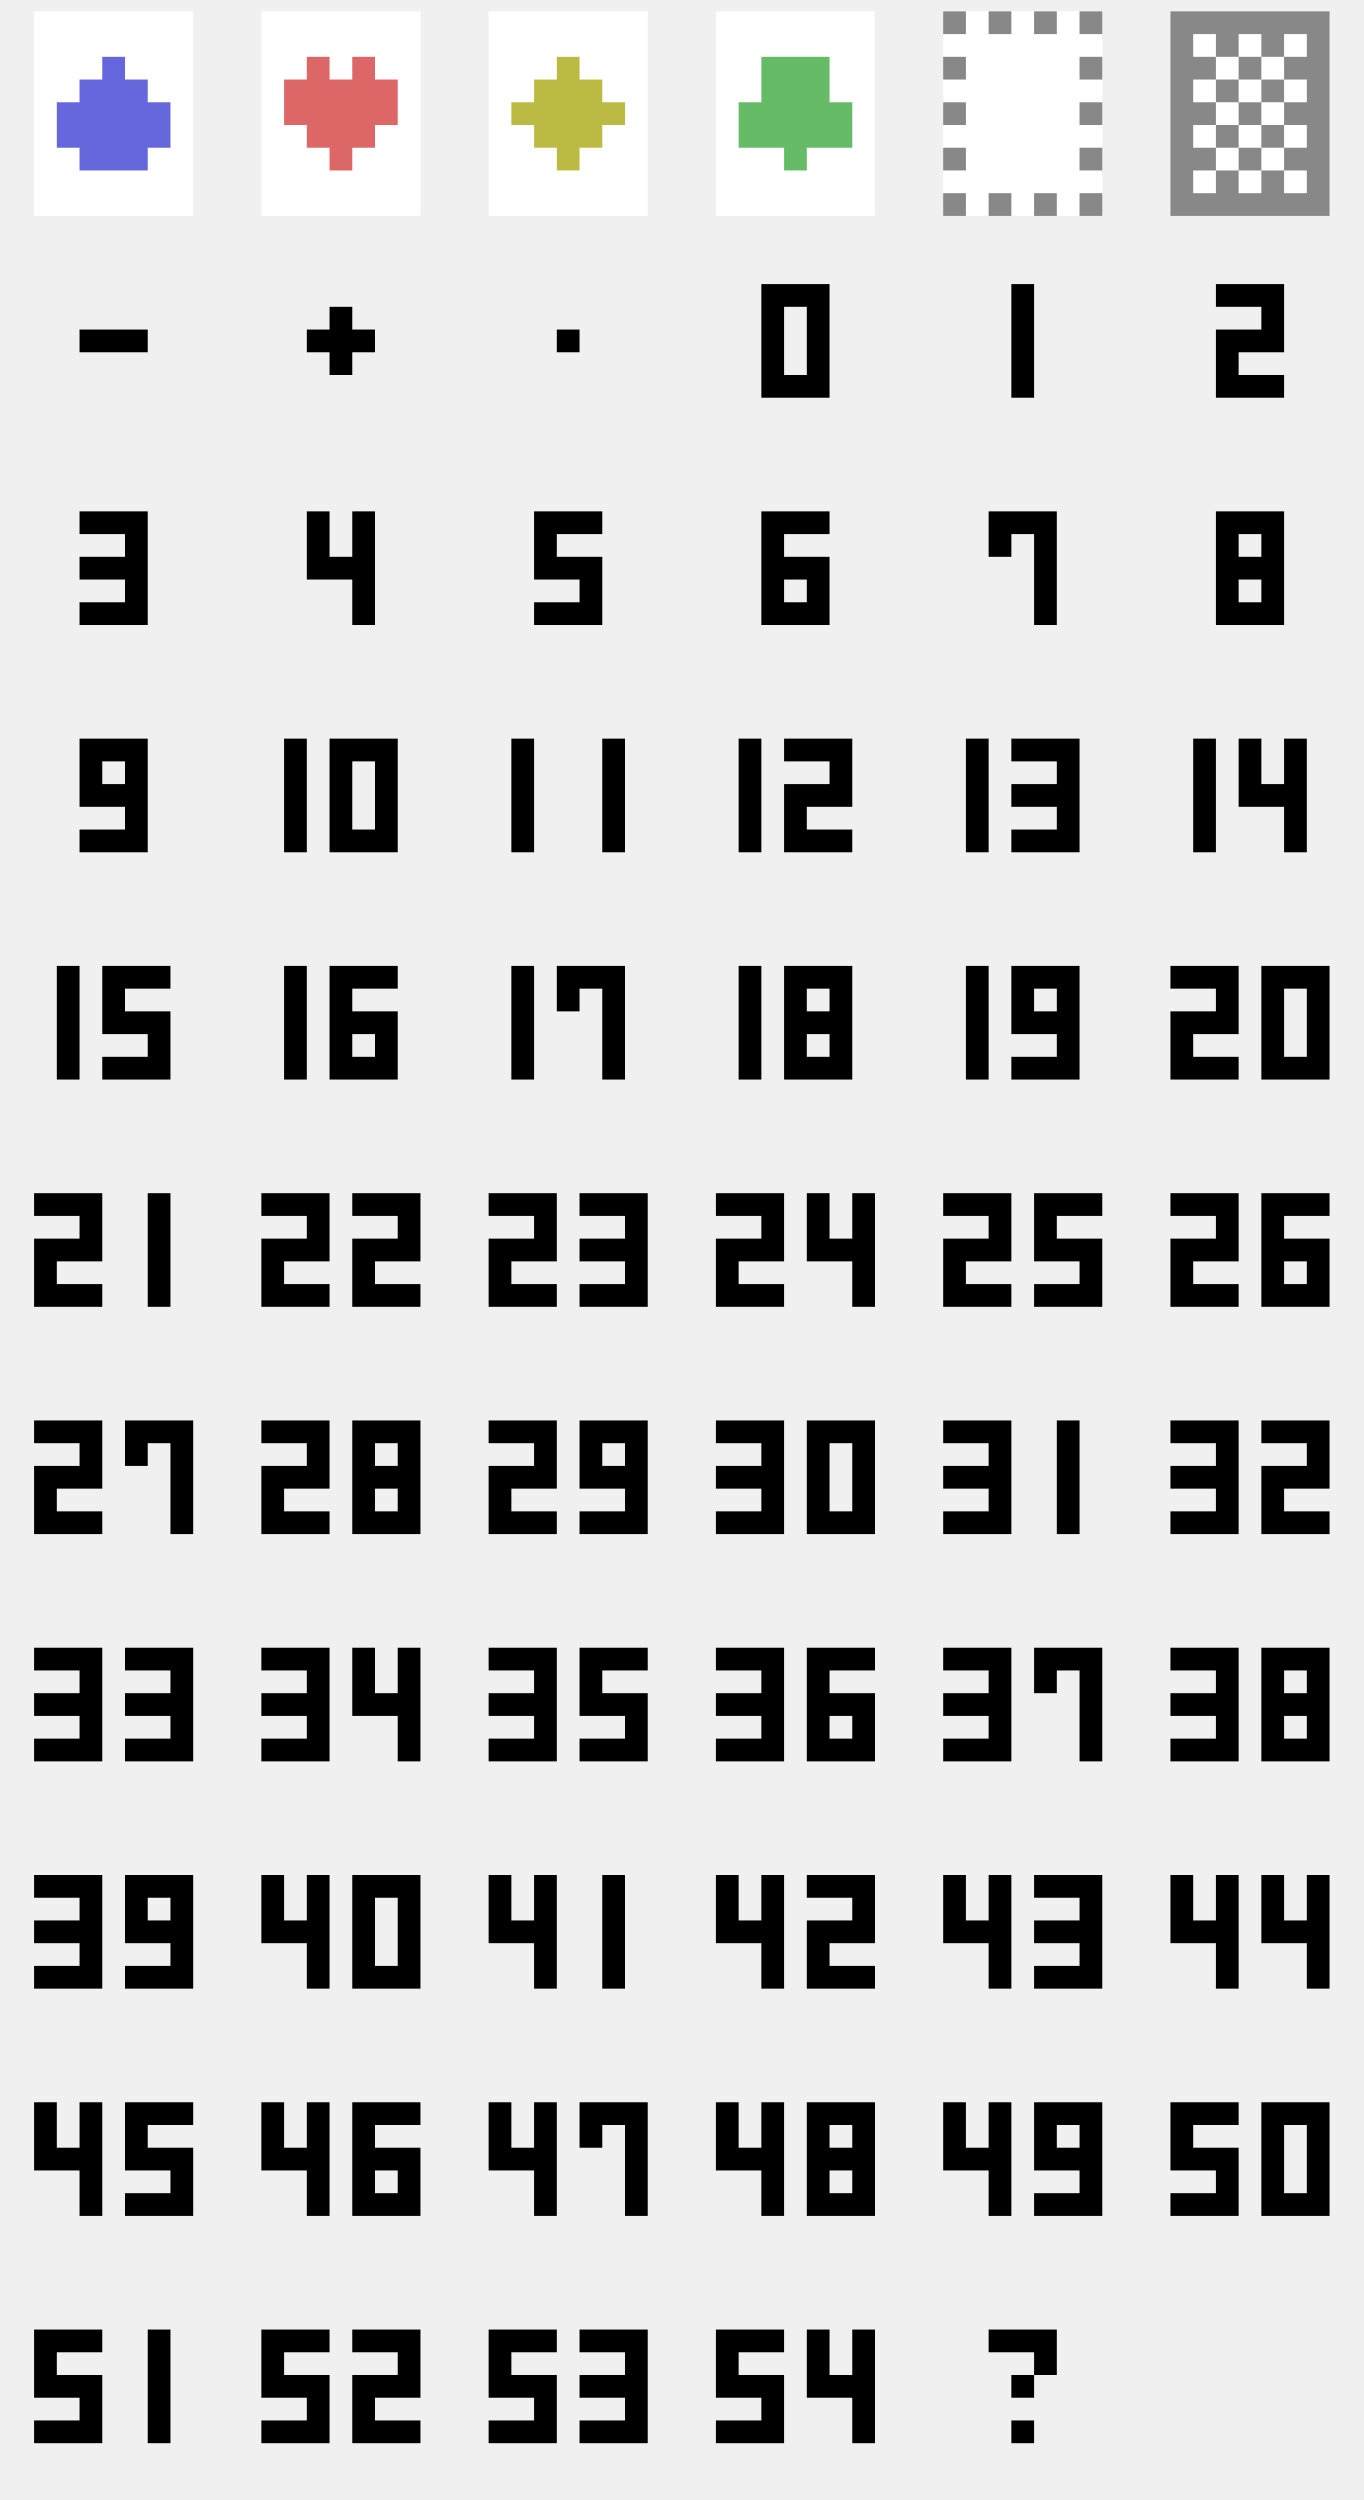
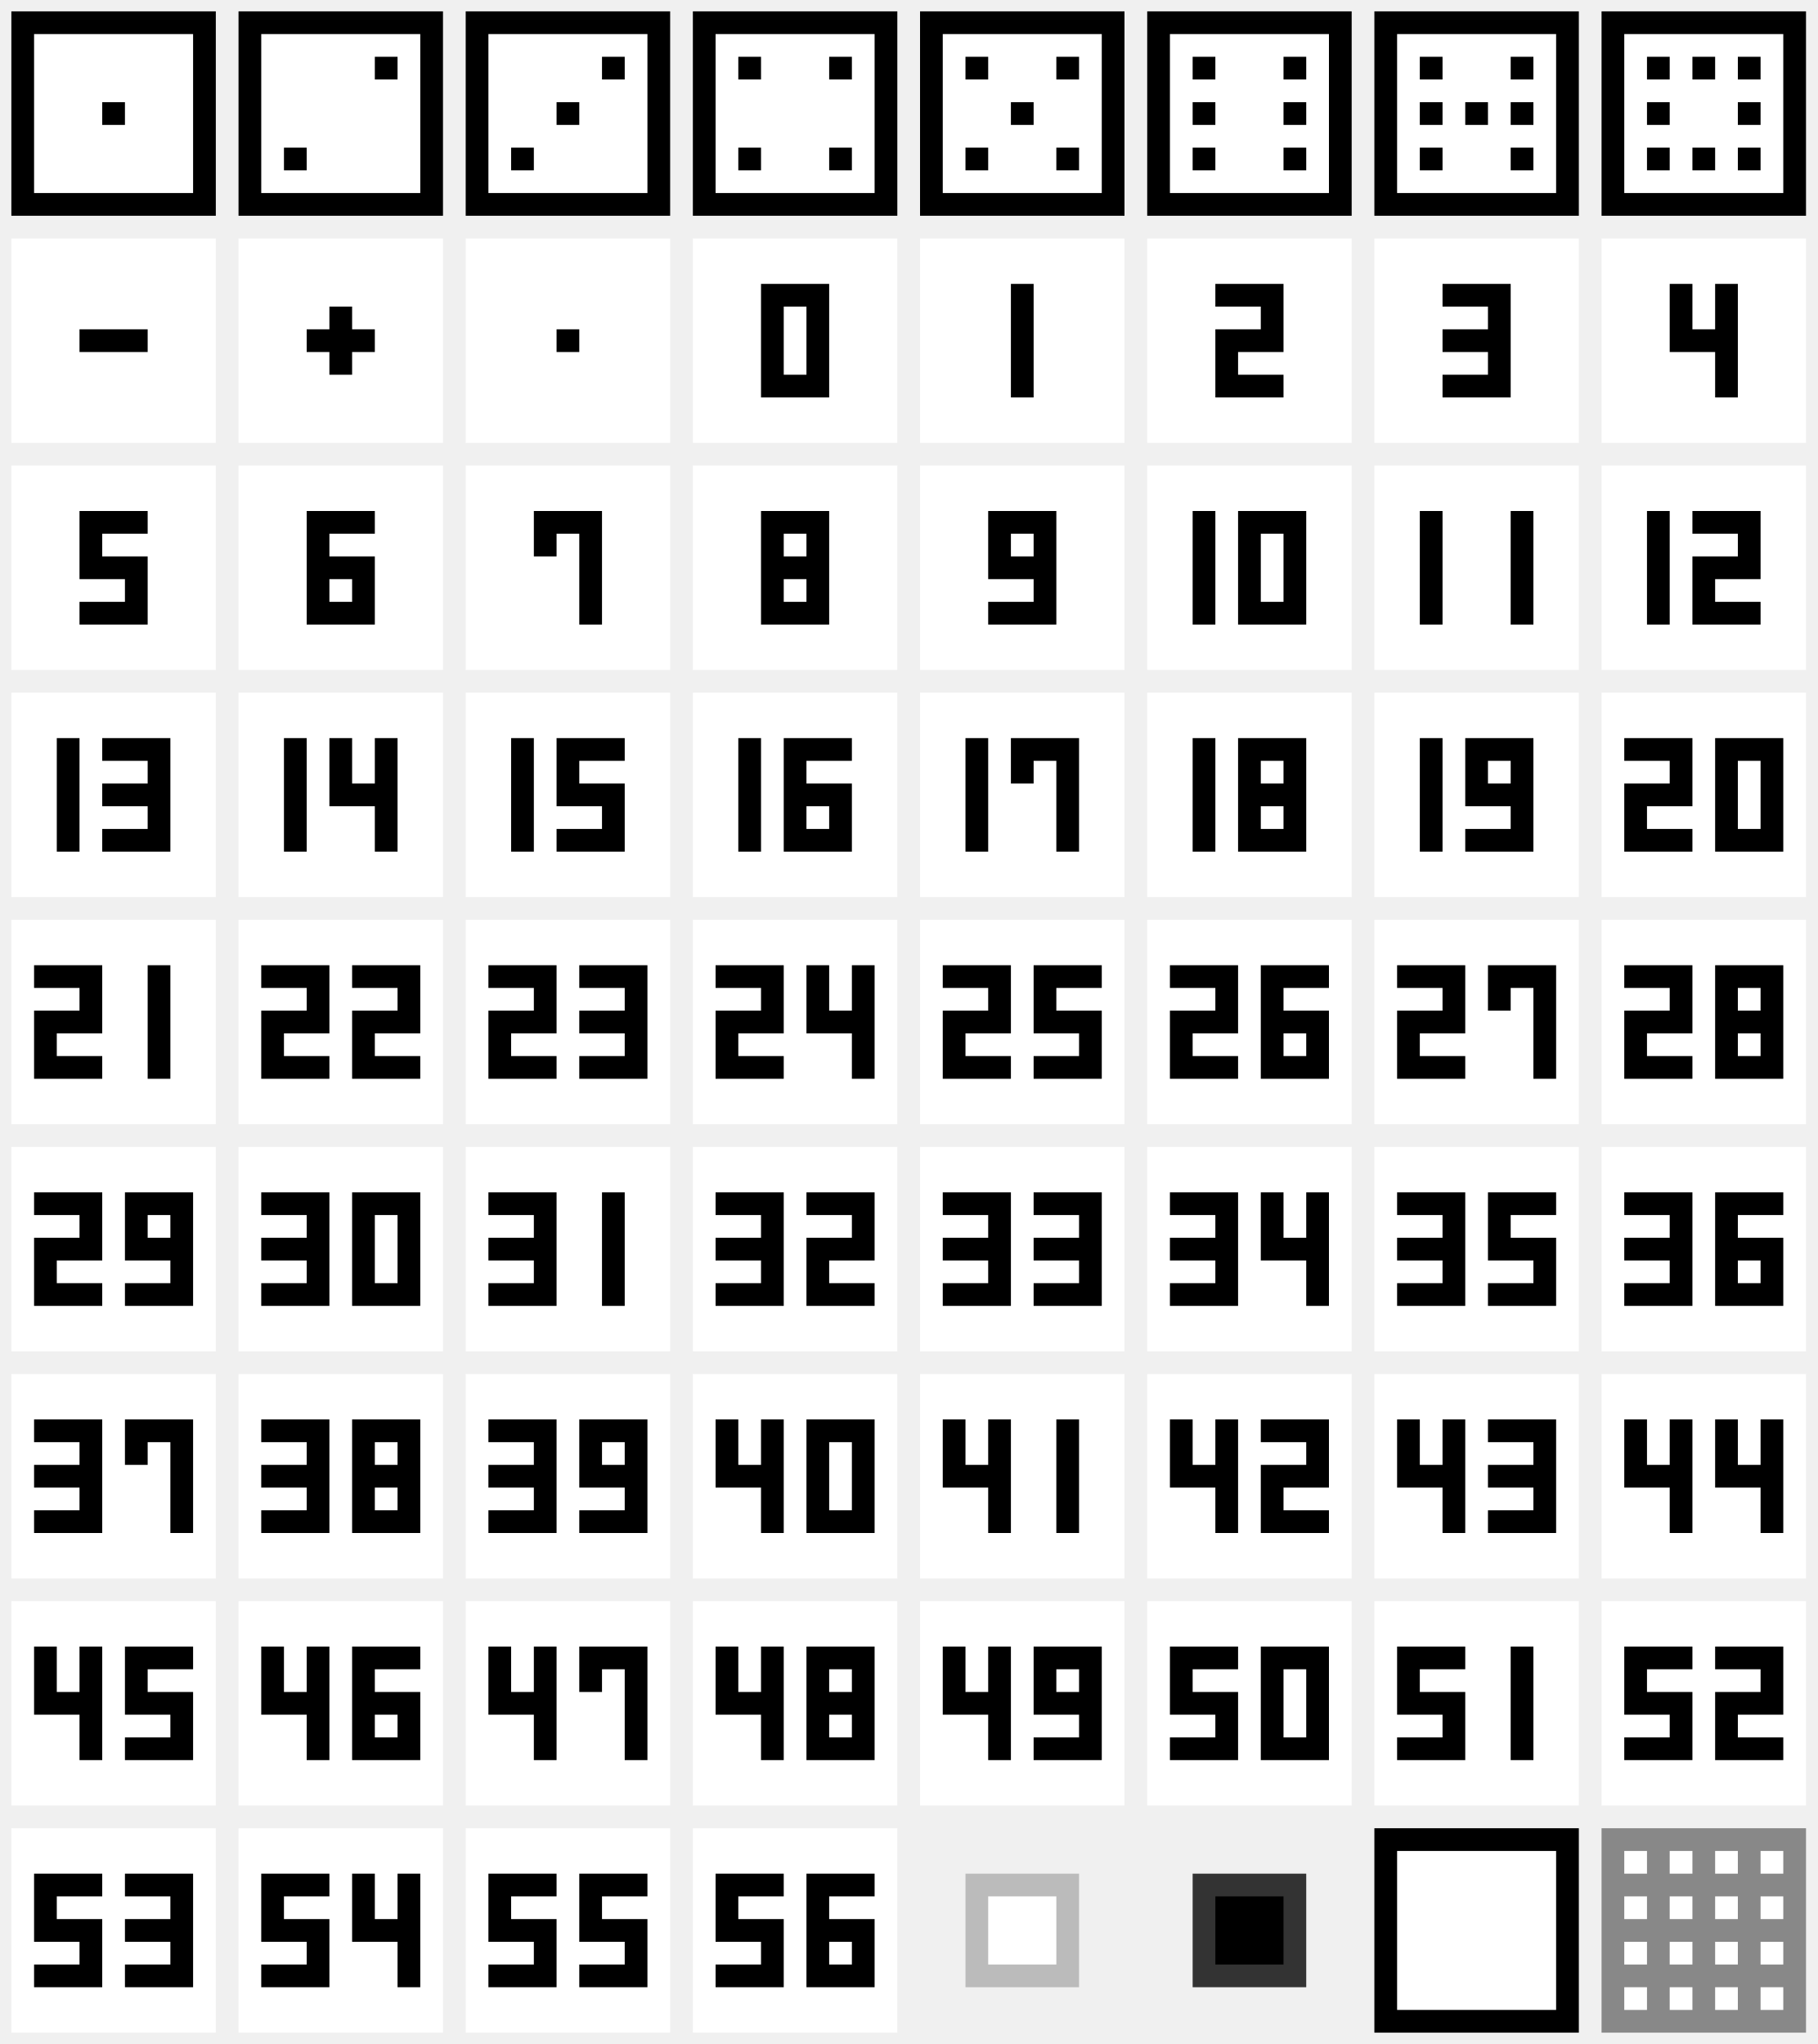
- <svg xmlns="http://www.w3.org/2000/svg" viewBox="0 0 120 220" width="240" height="440">
-   <g stroke-linecap="butt" stroke-width="2" stroke="none" fill="#fff" transform="translate(2,2)">
+ <svg xmlns="http://www.w3.org/2000/svg" viewBox="0 0 160 180" width="320" height="360">
+   <g stroke-linecap="butt" stroke-width="2" stroke="none" fill="#000" transform="translate(2,2)">
    <g transform="translate(0,0)">
-       <path d="M2,0h12v16h-12Z" stroke="#fff" fill="#fff" />
-       <g transform="translate(0,0)">
-         <path d="M7,3h2v2h-2Z M5,5h6v2h-6 M3,7h10v4h-10Z M5,11h6v2h-6" fill="#66d" />
-       </g>
+       <path d="M0,0h16v16h-16Z" stroke="#000" fill="#fff" />
+       <path d="M7,7h2v2h-2Z" />
    </g>
    <g transform="translate(20,0)">
-       <path d="M2,0h12v16h-12Z" stroke="#fff" fill="#fff" />
-       <g transform="translate(0,0)">
-         <path d="M5,3h2v2h-2ZM9,3h2v2h-2Z M3,5h10v4h-10Z M5,9h6v2h-6 M7,11h2v2h-2" fill="#d66" />
-       </g>
+       <path d="M0,0h16v16h-16Z" stroke="#000" fill="#fff" />
+       <path d="              M11,3h2v2h-2Z                      M3,11h2v2h-2Z" />
    </g>
    <g transform="translate(40,0)">
-       <path d="M2,0h12v16h-12Z" stroke="#fff" fill="#fff" />
-       <g transform="translate(0,0)">
-         <path d="M7,3h2v2h-2 M5,5h6v2h-6 M3,7h10v2h-10Z M5,9h6v2h-6 M7,11h2v2h-2" fill="#bb4" />
-       </g>
+       <path d="M0,0h16v16h-16Z" stroke="#000" fill="#fff" />
+       <path d="              M11,3h2v2h-2Z                            M7,7h2v2h-2Z                      M3,11h2v2h-2Z" />
    </g>
    <g transform="translate(60,0)">
-       <path d="M2,0h12v16h-12Z" stroke="#fff" fill="#fff" />
-       <g transform="translate(0,0)">
-         <path d="M5,3h6v4h-6 M3,7h10v4h-10Z M7,11h2v2h-2" fill="#6b6" />
-       </g>
+       <path d="M0,0h16v16h-16Z" stroke="#000" fill="#fff" />
+       <path d="M3,3h2v2h-2Z  M11,3h2v2h-2Z                      M3,11h2v2h-2Z M11,11h2v2h-2Z" />
    </g>
    <g transform="translate(80,0)">
-       <path d="M2,0h12v16h-12Z" stroke="#fff" fill="#fff" />
-       <path d="M1,-1h2v2h-2ZM5,-1h2v2h-2ZM9,-1h2v2h-2ZM13,-1h2v2h-2Z M1,3h2v2h-2ZM13,3h2v2h-2Z M1,7h2v2h-2ZM13,7h2v2h-2Z M1,11h2v2h-2ZM13,11h2v2h-2Z M1,15h2v2h-2ZM5,15h2v2h-2ZM9,15h2v2h-2ZM13,15h2v2h-2Z" stroke-linecap="butt" stroke-width="2" stroke="none" fill="#888" />
+       <path d="M0,0h16v16h-16Z" stroke="#000" fill="#fff" />
+       <path d="M3,3h2v2h-2Z  M11,3h2v2h-2Z                            M7,7h2v2h-2Z                      M3,11h2v2h-2Z M11,11h2v2h-2Z" />
    </g>
    <g transform="translate(100,0)">
-       <path d="M2,0h12v16h-12Z" stroke="#888" fill="#888" />
-       <path d="M3,1h2v2h-2ZM7,1h2v2h-2ZM11,1h2v2h-2Z M5,3h2v2h-2ZM9,3h2v2h-2Z M3,5h2v2h-2ZM7,5h2v2h-2ZM11,5h2v2h-2Z M5,7h2v2h-2ZM9,7h2v2h-2Z M3,9h2v2h-2ZM7,9h2v2h-2ZM11,9h2v2h-2Z M5,11h2v2h-2ZM9,11h2v2h-2Z M3,13h2v2h-2ZM7,13h2v2h-2ZM11,13h2v2h-2Z" />
+       <path d="M0,0h16v16h-16Z" stroke="#000" fill="#fff" />
+       <path d="M3,3h2v2h-2Z  M11,3h2v2h-2Z                      M3,7h2v2h-2Z  M11,7h2v2h-2Z                      M3,11h2v2h-2Z M11,11h2v2h-2Z" />
+     </g>
+     <g transform="translate(120,0)">
+       <path d="M0,0h16v16h-16Z" stroke="#000" fill="#fff" />
+       <path d="M3,3h2v2h-2Z               M11,3h2v2h-2Z                      M3,7h2v2h-2Z  M7,7h2v2h-2Z M11,7h2v2h-2Z                      M3,11h2v2h-2Z              M11,11h2v2h-2Z" />
+     </g>
+     <g transform="translate(140,0)">
+       <path d="M0,0h16v16h-16Z" stroke="#000" fill="#fff" />
+       <path d="M3,3h2v2h-2Z  M7,3h2v2h-2Z  M11,3h2v2h-2Z                      M3,7h2v2h-2Z                M11,7h2v2h-2Z                      M3,11h2v2h-2Z M7,11h2v2h-2Z M11,11h2v2h-2Z" />
    </g>
  </g>
  <g stroke-linecap="square" stroke-width="2" stroke="#000" fill="none" transform="translate(2,2)">
    <g transform="translate(0,20)">
-             
-             
-             
-         </g>
+       <path d="M0,0h16v16h-16Z" stroke="#fff" fill="#fff" />
+       <path d="M6,8h4" />
+     </g>
    <g transform="translate(20,20)">
-             
- 
-             
-             
-         </g>
+       <path d="M0,0h16v16h-16Z" stroke="#fff" fill="#fff" />
+       <path d="M6,8h4 M8,6v4" />
+     </g>
    <g transform="translate(40,20)">
-             
-             
-         </g>
-     <g transform="translate(0,20)">
-       <path d="M6,8h4" />
-     </g>
-     <g transform="translate(20,20)">
-       <path d="M6,8h4 M8,6v4" />
-     </g>
-     <g transform="translate(40,20)">
+       <path d="M0,0h16v16h-16Z" stroke="#fff" fill="#fff" />
      <path d="M7.5,7.5h1v1h-1Z" stroke-width="1" />
    </g>
    <g transform="translate(60,20)">
+       <path d="M0,0h16v16h-16Z" stroke="#fff" fill="#fff" />
      <path d="M6,4h4v8h-4v-8" />
    </g>
    <g transform="translate(80,20)">
+       <path d="M0,0h16v16h-16Z" stroke="#fff" fill="#fff" />
      <path d="M8,4v8" />
    </g>
    <g transform="translate(100,20)">
+       <path d="M0,0h16v16h-16Z" stroke="#fff" fill="#fff" />
      <path d="M6,4h4v4h-4v4h4" />
    </g>
+     <g transform="translate(120,20)">
+       <path d="M0,0h16v16h-16Z" stroke="#fff" fill="#fff" />
+       <path d="M6,4h4v4M6,8h4v4h-4" />
+     </g>
+     <g transform="translate(140,20)">
+       <path d="M0,0h16v16h-16Z" stroke="#fff" fill="#fff" />
+       <path d="M6,4v4h4M10,4v8" />
+     </g>
    <g transform="translate(0,40)">
-       <path d="M6,4h4v4M6,8h4v4h-4" />
+       <path d="M0,0h16v16h-16Z" stroke="#fff" fill="#fff" />
+       <path d="M10,4h-4v4h4v4h-4" />
    </g>
    <g transform="translate(20,40)">
-       <path d="M6,4v4h4M10,4v8" />
+       <path d="M0,0h16v16h-16Z" stroke="#fff" fill="#fff" />
+       <path d="M10,4h-4v8h4v-4h-4" />
    </g>
    <g transform="translate(40,40)">
-       <path d="M10,4h-4v4h4v4h-4" />
+       <path d="M0,0h16v16h-16Z" stroke="#fff" fill="#fff" />
+       <path d="M6,6v-2h4v8" />
    </g>
    <g transform="translate(60,40)">
-       <path d="M10,4h-4v8h4v-4h-4" />
+       <path d="M0,0h16v16h-16Z" stroke="#fff" fill="#fff" />
+       <path d="M10,4h-4v4h4v4h-4v-4h4v-4" />
    </g>
    <g transform="translate(80,40)">
-       <path d="M6,6v-2h4v8" />
+       <path d="M0,0h16v16h-16Z" stroke="#fff" fill="#fff" />
+       <path d="M10,8v-4h-4v4h4v4h-4" />
    </g>
    <g transform="translate(100,40)">
-       <path d="M10,4h-4v4h4v4h-4v-4h4v-4" />
+       <path d="M0,0h16v16h-16Z" stroke="#fff" fill="#fff" />
+       <path d="M4,4v8M8,4h4v8h-4v-8" />
+     </g>
+     <g transform="translate(120,40)">
+       <path d="M0,0h16v16h-16Z" stroke="#fff" fill="#fff" />
+       <path d="M4,4v8M12,4v8" />
+     </g>
+     <g transform="translate(140,40)">
+       <path d="M0,0h16v16h-16Z" stroke="#fff" fill="#fff" />
+       <path d="M4,4v8M8,4h4v4h-4v4h4" />
    </g>
    <g transform="translate(0,60)">
-       <path d="M10,8v-4h-4v4h4v4h-4" />
+       <path d="M0,0h16v16h-16Z" stroke="#fff" fill="#fff" />
+       <path d="M4,4v8M8,4h4v4M8,8h4v4h-4" />
    </g>
    <g transform="translate(20,60)">
-       <path d="M4,4v8M8,4h4v8h-4v-8" />
+       <path d="M0,0h16v16h-16Z" stroke="#fff" fill="#fff" />
+       <path d="M4,4v8M8,4v4h4M12,4v8" />
    </g>
    <g transform="translate(40,60)">
-       <path d="M4,4v8M12,4v8" />
+       <path d="M0,0h16v16h-16Z" stroke="#fff" fill="#fff" />
+       <path d="M4,4v8M12,4h-4v4h4v4h-4" />
    </g>
    <g transform="translate(60,60)">
-       <path d="M4,4v8M8,4h4v4h-4v4h4" />
+       <path d="M0,0h16v16h-16Z" stroke="#fff" fill="#fff" />
+       <path d="M4,4v8M12,4h-4v8h4v-4h-4" />
    </g>
    <g transform="translate(80,60)">
-       <path d="M4,4v8M8,4h4v4M8,8h4v4h-4" />
+       <path d="M0,0h16v16h-16Z" stroke="#fff" fill="#fff" />
+       <path d="M4,4v8M8,6v-2h4v8" />
    </g>
    <g transform="translate(100,60)">
-       <path d="M4,4v8M8,4v4h4M12,4v8" />
+       <path d="M0,0h16v16h-16Z" stroke="#fff" fill="#fff" />
+       <path d="M4,4v8M12,4h-4v4h4v4h-4v-4h4v-4" />
+     </g>
+     <g transform="translate(120,60)">
+       <path d="M0,0h16v16h-16Z" stroke="#fff" fill="#fff" />
+       <path d="M4,4v8M12,8v-4h-4v4h4v4h-4" />
+     </g>
+     <g transform="translate(140,60)">
+       <path d="M0,0h16v16h-16Z" stroke="#fff" fill="#fff" />
+       <path d="M2,4h4v4h-4v4h4M10,4h4v8h-4v-8" />
    </g>
    <g transform="translate(0,80)">
-       <path d="M4,4v8M12,4h-4v4h4v4h-4" />
+       <path d="M0,0h16v16h-16Z" stroke="#fff" fill="#fff" />
+       <path d="M2,4h4v4h-4v4h4M12,4v8" />
    </g>
    <g transform="translate(20,80)">
-       <path d="M4,4v8M12,4h-4v8h4v-4h-4" />
+       <path d="M0,0h16v16h-16Z" stroke="#fff" fill="#fff" />
+       <path d="M2,4h4v4h-4v4h4M10,4h4v4h-4v4h4" />
    </g>
    <g transform="translate(40,80)">
-       <path d="M4,4v8M8,6v-2h4v8" />
+       <path d="M0,0h16v16h-16Z" stroke="#fff" fill="#fff" />
+       <path d="M2,4h4v4h-4v4h4M10,4h4v4M10,8h4v4h-4" />
    </g>
    <g transform="translate(60,80)">
-       <path d="M4,4v8M12,4h-4v4h4v4h-4v-4h4v-4" />
+       <path d="M0,0h16v16h-16Z" stroke="#fff" fill="#fff" />
+       <path d="M2,4h4v4h-4v4h4M10,4v4h4M14,4v8" />
    </g>
    <g transform="translate(80,80)">
-       <path d="M4,4v8M12,8v-4h-4v4h4v4h-4" />
+       <path d="M0,0h16v16h-16Z" stroke="#fff" fill="#fff" />
+       <path d="M2,4h4v4h-4v4h4M14,4h-4v4h4v4h-4" />
    </g>
    <g transform="translate(100,80)">
-       <path d="M2,4h4v4h-4v4h4M10,4h4v8h-4v-8" />
+       <path d="M0,0h16v16h-16Z" stroke="#fff" fill="#fff" />
+       <path d="M2,4h4v4h-4v4h4M14,4h-4v8h4v-4h-4" />
+     </g>
+     <g transform="translate(120,80)">
+       <path d="M0,0h16v16h-16Z" stroke="#fff" fill="#fff" />
+       <path d="M2,4h4v4h-4v4h4M10,6v-2h4v8" />
+     </g>
+     <g transform="translate(140,80)">
+       <path d="M0,0h16v16h-16Z" stroke="#fff" fill="#fff" />
+       <path d="M2,4h4v4h-4v4h4M14,4h-4v4h4v4h-4v-4h4v-4" />
    </g>
    <g transform="translate(0,100)">
-       <path d="M2,4h4v4h-4v4h4M12,4v8" />
+       <path d="M0,0h16v16h-16Z" stroke="#fff" fill="#fff" />
+       <path d="M2,4h4v4h-4v4h4M14,8v-4h-4v4h4v4h-4" />
    </g>
    <g transform="translate(20,100)">
-       <path d="M2,4h4v4h-4v4h4M10,4h4v4h-4v4h4" />
+       <path d="M0,0h16v16h-16Z" stroke="#fff" fill="#fff" />
+       <path d="M2,4h4v4M2,8h4v4h-4M10,4h4v8h-4v-8" />
    </g>
    <g transform="translate(40,100)">
-       <path d="M2,4h4v4h-4v4h4M10,4h4v4M10,8h4v4h-4" />
+       <path d="M0,0h16v16h-16Z" stroke="#fff" fill="#fff" />
+       <path d="M2,4h4v4M2,8h4v4h-4M12,4v8" />
    </g>
    <g transform="translate(60,100)">
-       <path d="M2,4h4v4h-4v4h4M10,4v4h4M14,4v8" />
+       <path d="M0,0h16v16h-16Z" stroke="#fff" fill="#fff" />
+       <path d="M2,4h4v4M2,8h4v4h-4M10,4h4v4h-4v4h4" />
    </g>
    <g transform="translate(80,100)">
-       <path d="M2,4h4v4h-4v4h4M14,4h-4v4h4v4h-4" />
+       <path d="M0,0h16v16h-16Z" stroke="#fff" fill="#fff" />
+       <path d="M2,4h4v4M2,8h4v4h-4M10,4h4v4M10,8h4v4h-4" />
    </g>
    <g transform="translate(100,100)">
-       <path d="M2,4h4v4h-4v4h4M14,4h-4v8h4v-4h-4" />
+       <path d="M0,0h16v16h-16Z" stroke="#fff" fill="#fff" />
+       <path d="M2,4h4v4M2,8h4v4h-4M10,4v4h4M14,4v8" />
+     </g>
+     <g transform="translate(120,100)">
+       <path d="M0,0h16v16h-16Z" stroke="#fff" fill="#fff" />
+       <path d="M2,4h4v4M2,8h4v4h-4M14,4h-4v4h4v4h-4" />
+     </g>
+     <g transform="translate(140,100)">
+       <path d="M0,0h16v16h-16Z" stroke="#fff" fill="#fff" />
+       <path d="M2,4h4v4M2,8h4v4h-4M14,4h-4v8h4v-4h-4" />
    </g>
    <g transform="translate(0,120)">
-       <path d="M2,4h4v4h-4v4h4M10,6v-2h4v8" />
+       <path d="M0,0h16v16h-16Z" stroke="#fff" fill="#fff" />
+       <path d="M2,4h4v4M2,8h4v4h-4M10,6v-2h4v8" />
    </g>
    <g transform="translate(20,120)">
-       <path d="M2,4h4v4h-4v4h4M14,4h-4v4h4v4h-4v-4h4v-4" />
+       <path d="M0,0h16v16h-16Z" stroke="#fff" fill="#fff" />
+       <path d="M2,4h4v4M2,8h4v4h-4M14,4h-4v4h4v4h-4v-4h4v-4" />
    </g>
    <g transform="translate(40,120)">
-       <path d="M2,4h4v4h-4v4h4M14,8v-4h-4v4h4v4h-4" />
+       <path d="M0,0h16v16h-16Z" stroke="#fff" fill="#fff" />
+       <path d="M2,4h4v4M2,8h4v4h-4M14,8v-4h-4v4h4v4h-4" />
    </g>
    <g transform="translate(60,120)">
-       <path d="M2,4h4v4M2,8h4v4h-4M10,4h4v8h-4v-8" />
+       <path d="M0,0h16v16h-16Z" stroke="#fff" fill="#fff" />
+       <path d="M2,4v4h4M6,4v8M10,4h4v8h-4v-8" />
    </g>
    <g transform="translate(80,120)">
-       <path d="M2,4h4v4M2,8h4v4h-4M12,4v8" />
+       <path d="M0,0h16v16h-16Z" stroke="#fff" fill="#fff" />
+       <path d="M2,4v4h4M6,4v8M12,4v8" />
    </g>
    <g transform="translate(100,120)">
-       <path d="M2,4h4v4M2,8h4v4h-4M10,4h4v4h-4v4h4" />
+       <path d="M0,0h16v16h-16Z" stroke="#fff" fill="#fff" />
+       <path d="M2,4v4h4M6,4v8M10,4h4v4h-4v4h4" />
+     </g>
+     <g transform="translate(120,120)">
+       <path d="M0,0h16v16h-16Z" stroke="#fff" fill="#fff" />
+       <path d="M2,4v4h4M6,4v8M10,4h4v4M10,8h4v4h-4" />
+     </g>
+     <g transform="translate(140,120)">
+       <path d="M0,0h16v16h-16Z" stroke="#fff" fill="#fff" />
+       <path d="M2,4v4h4M6,4v8M10,4v4h4M14,4v8" />
    </g>
    <g transform="translate(0,140)">
-       <path d="M2,4h4v4M2,8h4v4h-4M10,4h4v4M10,8h4v4h-4" />
+       <path d="M0,0h16v16h-16Z" stroke="#fff" fill="#fff" />
+       <path d="M2,4v4h4M6,4v8M14,4h-4v4h4v4h-4" />
    </g>
    <g transform="translate(20,140)">
-       <path d="M2,4h4v4M2,8h4v4h-4M10,4v4h4M14,4v8" />
+       <path d="M0,0h16v16h-16Z" stroke="#fff" fill="#fff" />
+       <path d="M2,4v4h4M6,4v8M14,4h-4v8h4v-4h-4" />
    </g>
    <g transform="translate(40,140)">
-       <path d="M2,4h4v4M2,8h4v4h-4M14,4h-4v4h4v4h-4" />
+       <path d="M0,0h16v16h-16Z" stroke="#fff" fill="#fff" />
+       <path d="M2,4v4h4M6,4v8M10,6v-2h4v8" />
    </g>
    <g transform="translate(60,140)">
-       <path d="M2,4h4v4M2,8h4v4h-4M14,4h-4v8h4v-4h-4" />
+       <path d="M0,0h16v16h-16Z" stroke="#fff" fill="#fff" />
+       <path d="M2,4v4h4M6,4v8M14,4h-4v4h4v4h-4v-4h4v-4" />
    </g>
    <g transform="translate(80,140)">
-       <path d="M2,4h4v4M2,8h4v4h-4M10,6v-2h4v8" />
+       <path d="M0,0h16v16h-16Z" stroke="#fff" fill="#fff" />
+       <path d="M2,4v4h4M6,4v8M14,8v-4h-4v4h4v4h-4" />
    </g>
    <g transform="translate(100,140)">
-       <path d="M2,4h4v4M2,8h4v4h-4M14,4h-4v4h4v4h-4v-4h4v-4" />
+       <path d="M0,0h16v16h-16Z" stroke="#fff" fill="#fff" />
+       <path d="M6,4h-4v4h4v4h-4M10,4h4v8h-4v-8" />
+     </g>
+     <g transform="translate(120,140)">
+       <path d="M0,0h16v16h-16Z" stroke="#fff" fill="#fff" />
+       <path d="M6,4h-4v4h4v4h-4M12,4v8" />
+     </g>
+     <g transform="translate(140,140)">
+       <path d="M0,0h16v16h-16Z" stroke="#fff" fill="#fff" />
+       <path d="M6,4h-4v4h4v4h-4M10,4h4v4h-4v4h4" />
    </g>
    <g transform="translate(0,160)">
-       <path d="M2,4h4v4M2,8h4v4h-4M14,8v-4h-4v4h4v4h-4" />
+       <path d="M0,0h16v16h-16Z" stroke="#fff" fill="#fff" />
+       <path d="M6,4h-4v4h4v4h-4M10,4h4v4M10,8h4v4h-4" />
    </g>
    <g transform="translate(20,160)">
-       <path d="M2,4v4h4M6,4v8M10,4h4v8h-4v-8" />
+       <path d="M0,0h16v16h-16Z" stroke="#fff" fill="#fff" />
+       <path d="M6,4h-4v4h4v4h-4M10,4v4h4M14,4v8" />
    </g>
    <g transform="translate(40,160)">
-       <path d="M2,4v4h4M6,4v8M12,4v8" />
+       <path d="M0,0h16v16h-16Z" stroke="#fff" fill="#fff" />
+       <path d="M6,4h-4v4h4v4h-4M14,4h-4v4h4v4h-4" />
    </g>
    <g transform="translate(60,160)">
-       <path d="M2,4v4h4M6,4v8M10,4h4v4h-4v4h4" />
+       <path d="M0,0h16v16h-16Z" stroke="#fff" fill="#fff" />
+       <path d="M6,4h-4v4h4v4h-4M14,4h-4v8h4v-4h-4" />
    </g>
    <g transform="translate(80,160)">
-       <path d="M2,4v4h4M6,4v8M10,4h4v4M10,8h4v4h-4" />
+       <path d="M4,4h8v8h-8Z" stroke="#bbb" fill="#fff" />
    </g>
    <g transform="translate(100,160)">
-       <path d="M2,4v4h4M6,4v8M10,4v4h4M14,4v8" />
-     </g>
-     <g transform="translate(0,180)">
-       <path d="M2,4v4h4M6,4v8M14,4h-4v4h4v4h-4" />
-     </g>
-     <g transform="translate(20,180)">
-       <path d="M2,4v4h4M6,4v8M14,4h-4v8h4v-4h-4" />
-     </g>
-     <g transform="translate(40,180)">
-       <path d="M2,4v4h4M6,4v8M10,6v-2h4v8" />
-     </g>
-     <g transform="translate(60,180)">
-       <path d="M2,4v4h4M6,4v8M14,4h-4v4h4v4h-4v-4h4v-4" />
-     </g>
-     <g transform="translate(80,180)">
-       <path d="M2,4v4h4M6,4v8M14,8v-4h-4v4h4v4h-4" />
-     </g>
-     <g transform="translate(100,180)">
-       <path d="M6,4h-4v4h4v4h-4M10,4h4v8h-4v-8" />
-     </g>
-     <g transform="translate(0,200)">
-       <path d="M6,4h-4v4h4v4h-4M12,4v8" />
-     </g>
-     <g transform="translate(20,200)">
-       <path d="M6,4h-4v4h4v4h-4M10,4h4v4h-4v4h4" />
-     </g>
-     <g transform="translate(40,200)">
-       <path d="M6,4h-4v4h4v4h-4M10,4h4v4M10,8h4v4h-4" />
-     </g>
-     <g transform="translate(60,200)">
-       <path d="M6,4h-4v4h4v4h-4M10,4v4h4M14,4v8" />
-     </g>
-     <g transform="translate(80,200)">
-       <path d="M6,4h4v2" />
-       <path d="M7,7h2v2h-2 M7,11h2v2h-2" stroke-linecap="butt" stroke-width="2" stroke="none" fill="#000" />
+       <path d="M4,4h8v8h-8Z" stroke="#333" fill="#000" />
+     </g>
+   </g>
+   <g stroke-linecap="butt" stroke-width="2" stroke="none" fill="#888" transform="translate(2,2)">
+     <g transform="translate(120,160)">
+       <path d="M0,0h16v16h-16Z" stroke="#000" fill="#fff" />
+     </g>
+   </g>
+   <g stroke-linecap="butt" stroke-width="2" stroke="none" fill="#fff" transform="translate(2,2)">
+     <g transform="translate(140,160)">
+       <path d="M0,0h16v16h-16Z" stroke="#888" fill="#888" />
+       <path d="M1,1h2v2h-2Z  M5,1h2v2h-2Z  M9,1h2v2h-2Z  M13,1h2v2h-2Z                      M1,5h2v2h-2Z  M5,5h2v2h-2Z  M9,5h2v2h-2Z  M13,5h2v2h-2Z                      M1,9h2v2h-2Z  M5,9h2v2h-2Z  M9,9h2v2h-2Z  M13,9h2v2h-2Z                      M1,13h2v2h-2Z M5,13h2v2h-2Z M9,13h2v2h-2Z M13,13h2v2h-2Z" />
    </g>
  </g>
</svg>
